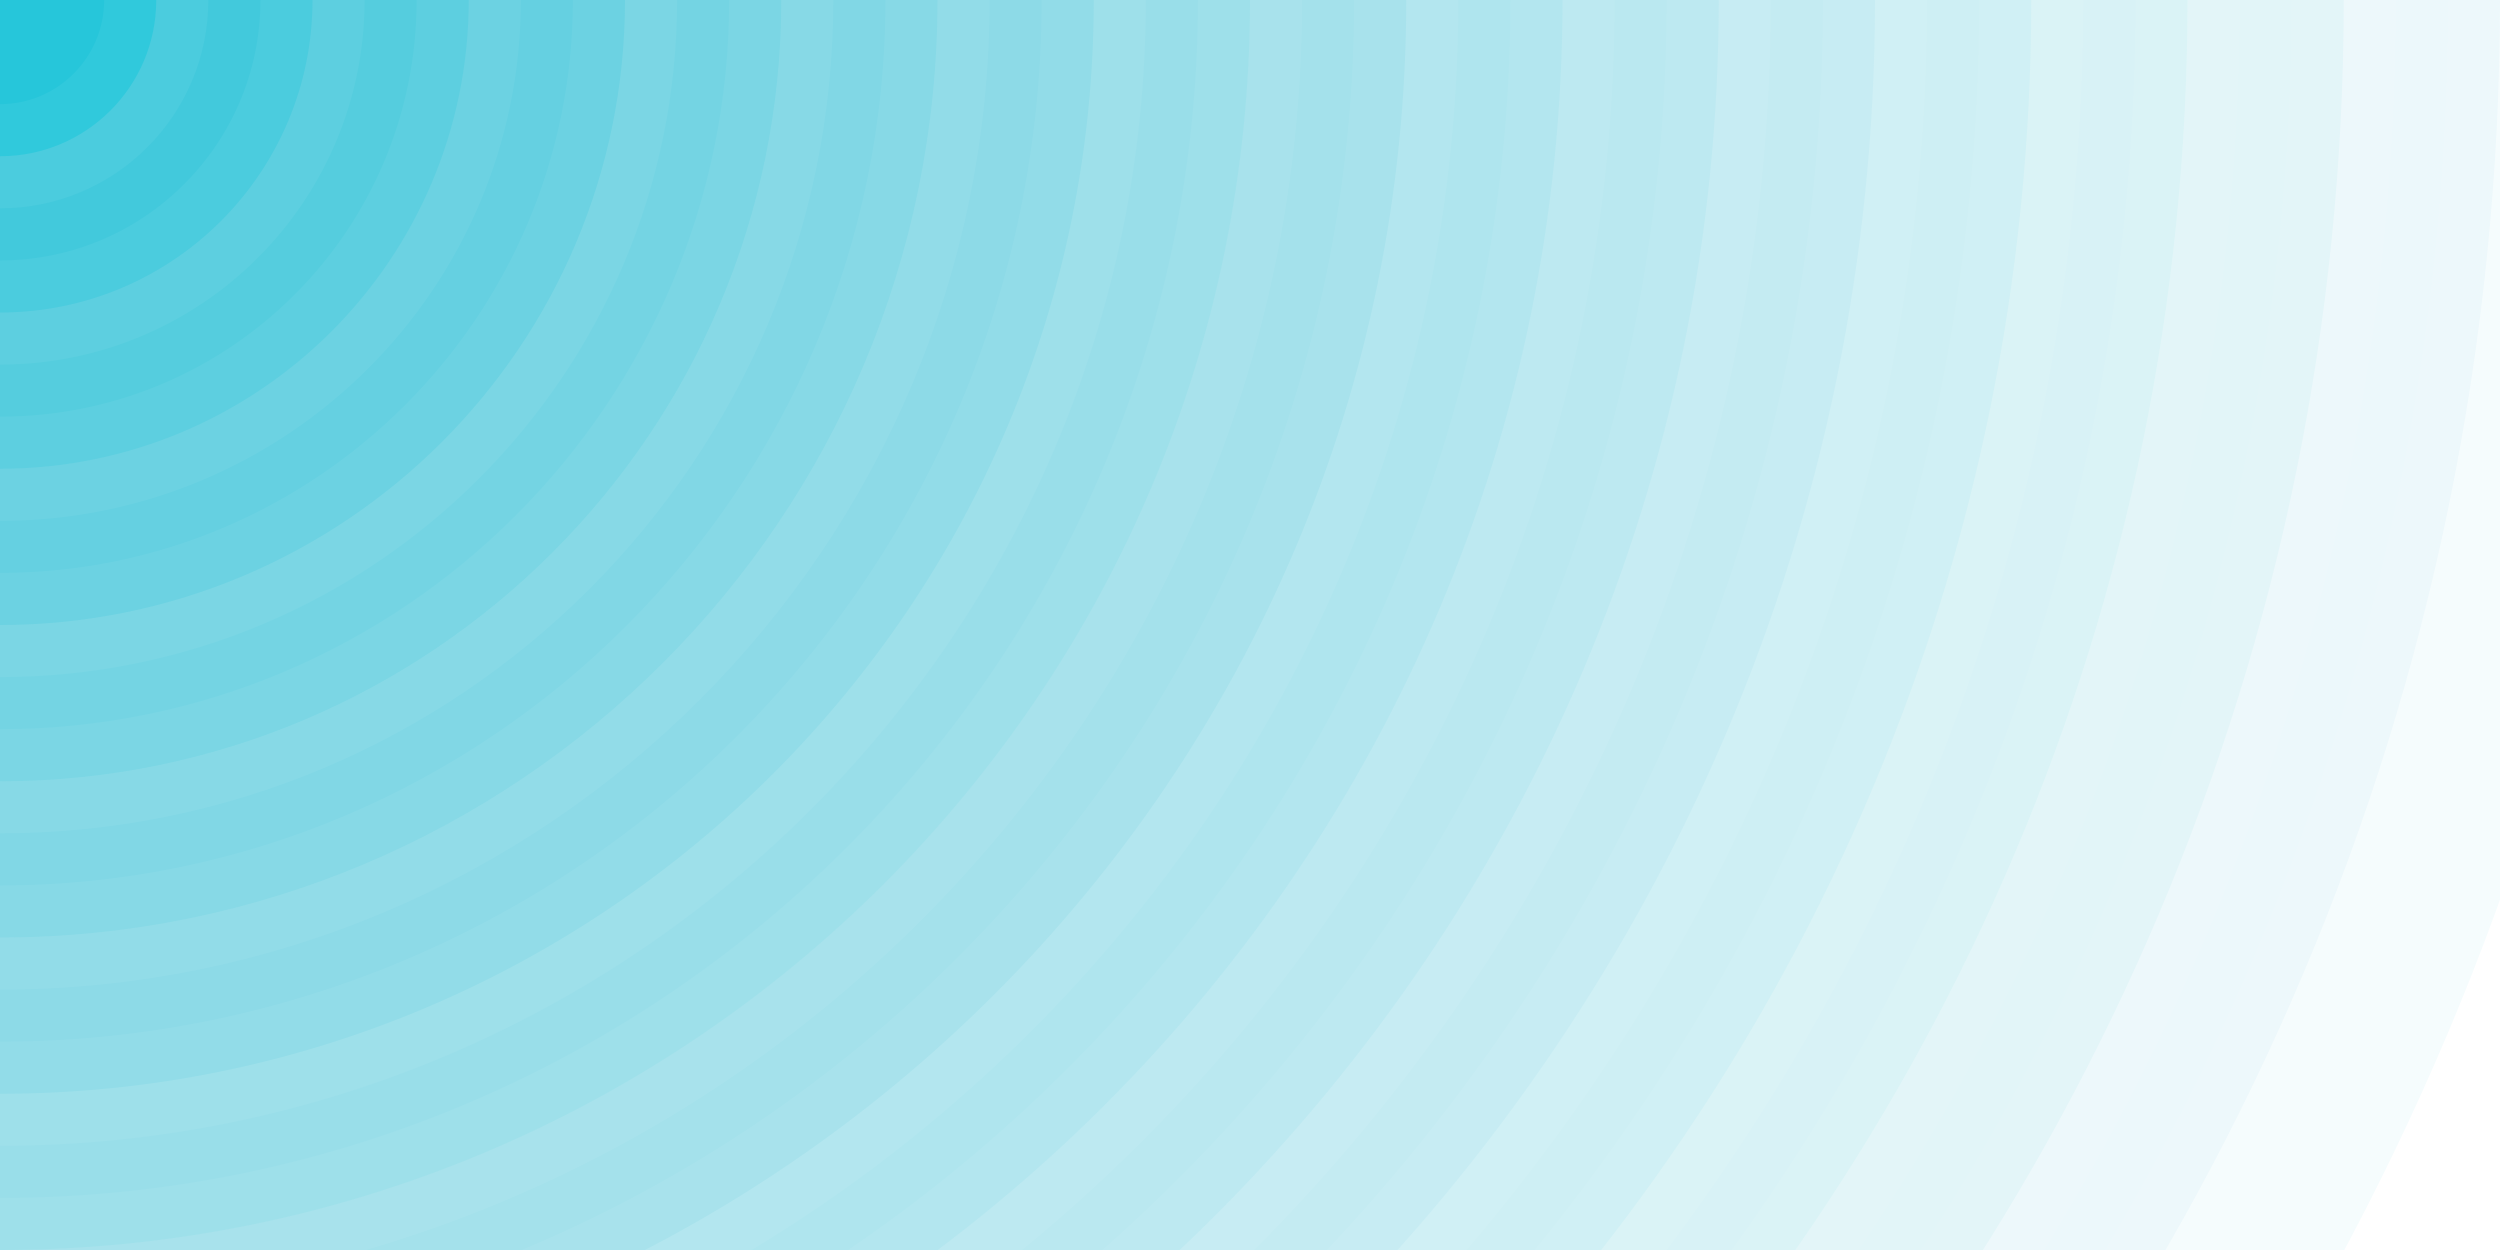
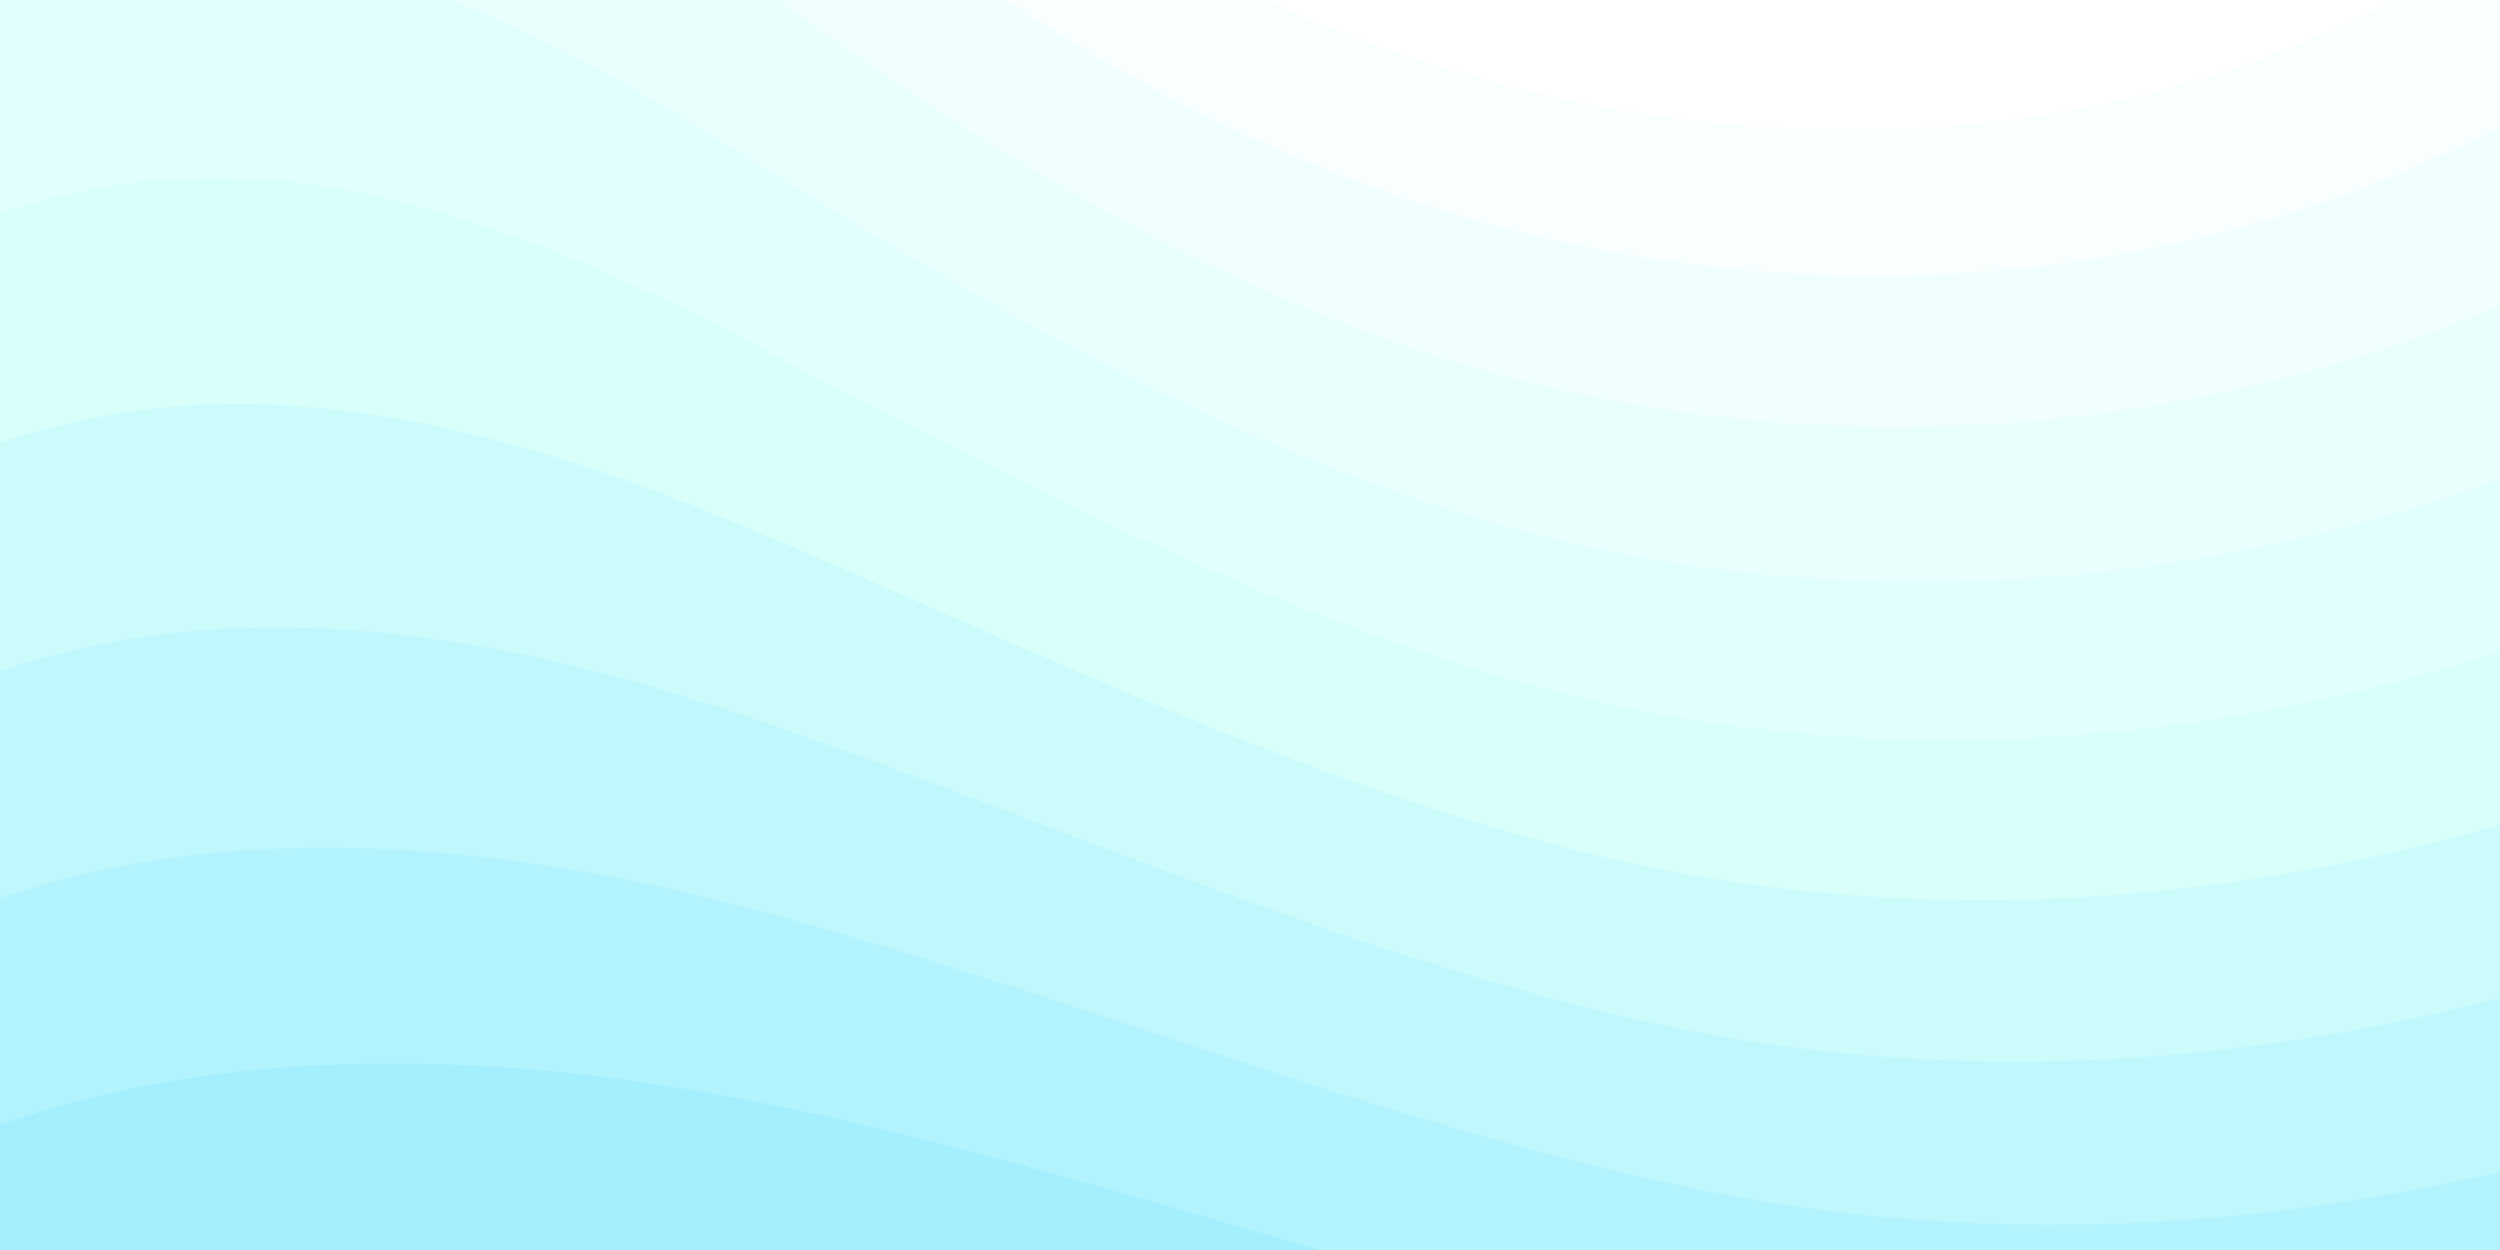
<svg xmlns="http://www.w3.org/2000/svg" width="100%" height="100%" viewBox="0 0 1600 800">
-   <rect fill="#ffffff" width="1600" height="800" />
-   <g stroke="#ffffff" stroke-width="66.7" stroke-opacity="0.05">
-     <circle fill="#ffffff" cx="0" cy="0" r="1800" />
-     <circle fill="#f5fcfd" cx="0" cy="0" r="1700" />
-     <circle fill="#ecf8fb" cx="0" cy="0" r="1600" />
-     <circle fill="#e2f5f8" cx="0" cy="0" r="1500" />
-     <circle fill="#d8f2f6" cx="0" cy="0" r="1400" />
-     <circle fill="#ceeff4" cx="0" cy="0" r="1300" />
-     <circle fill="#c4ebf2" cx="0" cy="0" r="1200" />
-     <circle fill="#bae8f0" cx="0" cy="0" r="1100" />
-     <circle fill="#afe5ee" cx="0" cy="0" r="1000" />
-     <circle fill="#a4e1eb" cx="0" cy="0" r="900" />
-     <circle fill="#99dee9" cx="0" cy="0" r="800" />
-     <circle fill="#8ddae7" cx="0" cy="0" r="700" />
-     <circle fill="#81d7e5" cx="0" cy="0" r="600" />
-     <circle fill="#74d4e3" cx="0" cy="0" r="500" />
-     <circle fill="#65d0e1" cx="0" cy="0" r="400" />
-     <circle fill="#55cdde" cx="0" cy="0" r="300" />
-     <circle fill="#42c9dc" cx="0" cy="0" r="200" />
-     <circle fill="#26c6da" cx="0" cy="0" r="100" />
+   <rect fill="#94ebff" width="1600" height="800" />
+   <g>
+     <path fill="#a3effe" d="M486 705.8c-109.3-21.8-223.4-32.2-335.3-19.4C99.5 692.1 49 703 0 719.8V800h843.8c-115.9-33.2-230.8-68.1-347.6-92.2C492.8 707.1 489.4 706.5 486 705.8z" />
+     <path fill="#b2f3fd" d="M1600 0H0v719.8c49-16.8 99.5-27.8 150.7-33.5c111.9-12.7 226-2.4 335.3 19.4c3.4 0.7 6.8 1.4 10.2 2c116.8 24 231.7 59 347.6 92.2H1600V0z" />
+     <path fill="#bff7fd" d="M478.4 581c3.2 0.8 6.4 1.7 9.5 2.5c196.2 52.5 388.7 133.5 593.5 176.6c174.2 36.6 349.5 29.2 518.6-10.2V0H0v574.9c52.3-17.6 106.5-27.7 161.1-30.9C268.4 537.4 375.7 554.2 478.4 581z" />
+     <path fill="#ccfbfc" d="M0 0v429.4c55.6-18.4 113.5-27.3 171.4-27.7c102.8-0.8 203.2 22.7 299.3 54.5c3 1 5.9 2 8.9 3c183.6 62 365.7 146.1 562.4 192.1c186.7 43.7 376.3 34.4 557.9-12.6V0H0z" />
+     <path fill="#d9fffb" d="M181.8 259.4c98.2 6 191.9 35.2 281.3 72.1c2.8 1.1 5.5 2.3 8.3 3.4c171 71.6 342.7 158.5 531.3 207.7c198.8 51.8 403.4 40.8 597.3-14.8V0H0v283.2C59 263.6 120.6 255.7 181.8 259.4z" />
+     <path fill="#e1fffc" d="M1600 0H0v136.3c62.3-20.9 127.7-27.5 192.2-19.2c93.6 12.1 180.5 47.7 263.3 89.6c2.6 1.3 5.1 2.6 7.7 3.9c158.4 81.1 319.7 170.9 500.3 223.2c210.5 61 430.8 49 636.6-16.6V0z" />
+     <path fill="#e9fffd" d="M454.9 86.3C600.7 177 751.6 269.3 924.1 325c208.6 67.4 431.3 60.8 637.9-5.3c12.8-4.1 25.4-8.4 38.1-12.9V0H288.1c56 21.3 108.7 50.6 159.7 82C450.2 83.4 452.5 84.9 454.9 86.3z" />
+     <path fill="#f0fffd" d="M1600 0H498c118.1 85.8 243.5 164.5 386.8 216.2c191.8 69.2 400 74.7 595 21.1c40.8-11.2 81.1-25.2 120.3-41.7V0z" />
+     <path fill="#f8fffe" d="M1397.5 154.8c47.2-10.6 93.6-25.3 138.6-43.8c21.7-8.9 43-18.8 63.9-29.5V0H643.4c62.9 41.7 129.7 78.2 202.1 107.4C1020.4 178.1 1214.2 196.1 1397.5 154.8z" />
+     <path fill="#ffffff" d="M1315.3 72.4c75.3-12.6 148.9-37.1 216.8-72.4h-723C966.8 71 1144.7 101 1315.3 72.4z" />
  </g>
</svg>
